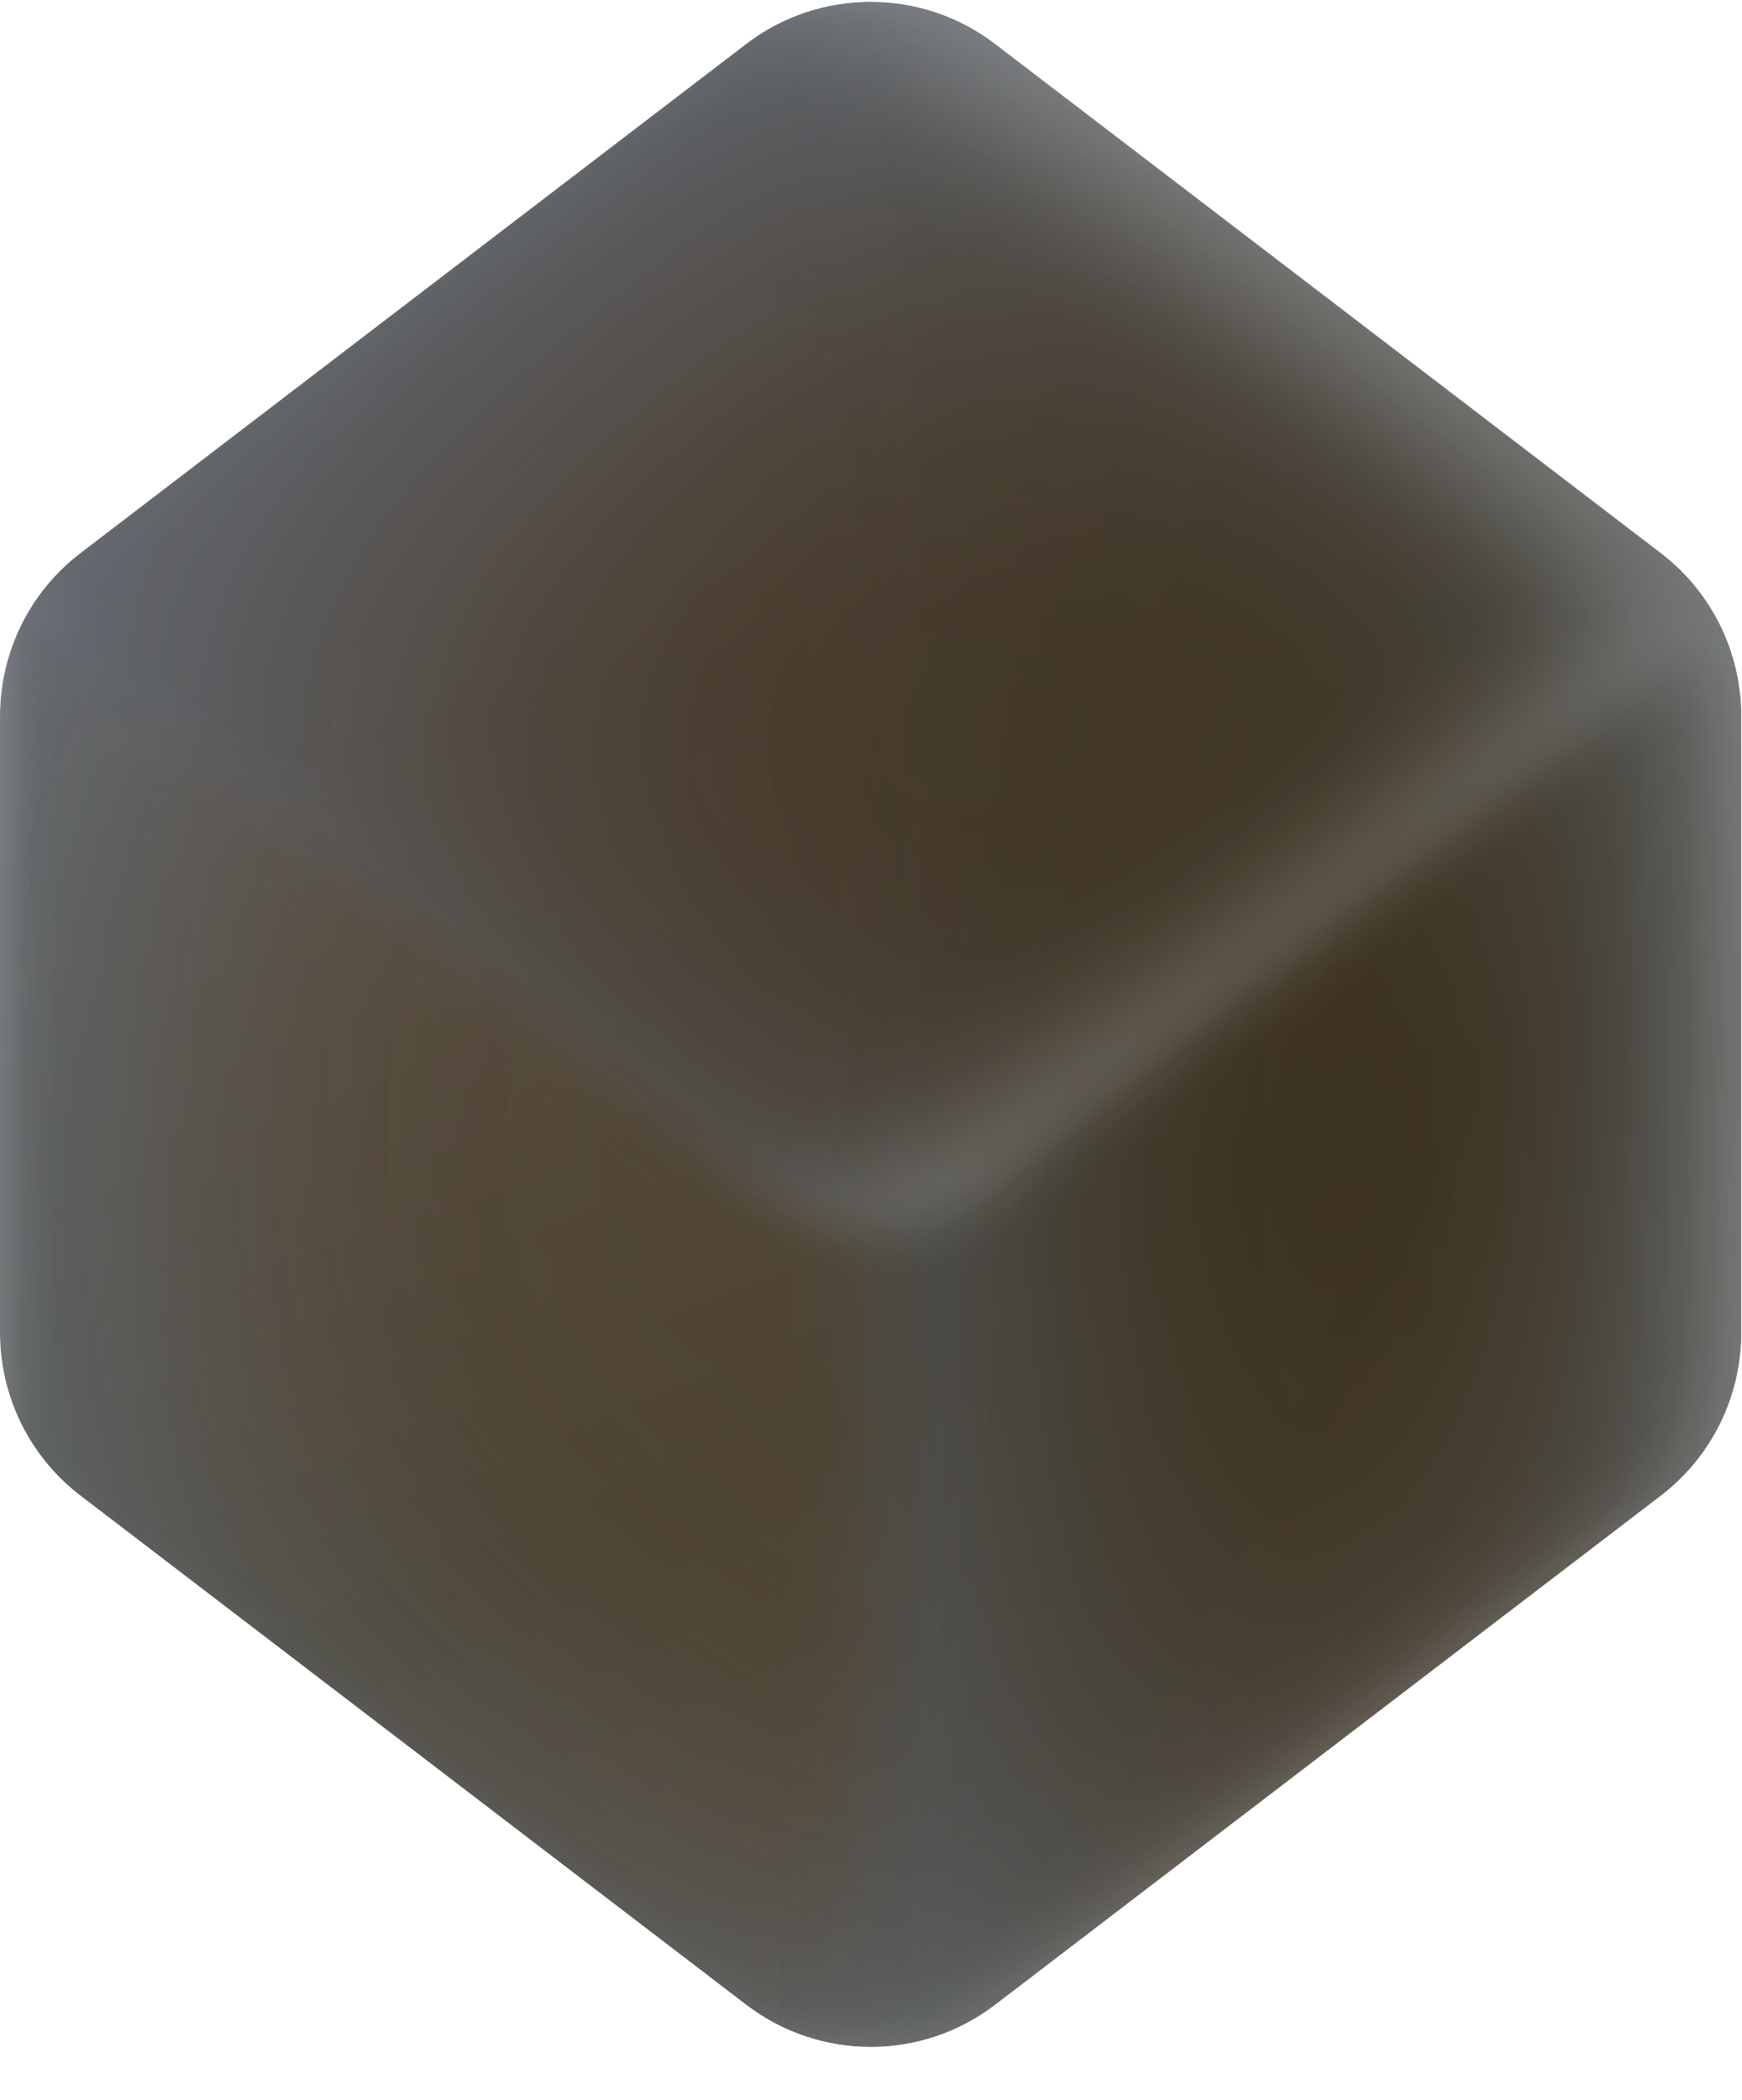
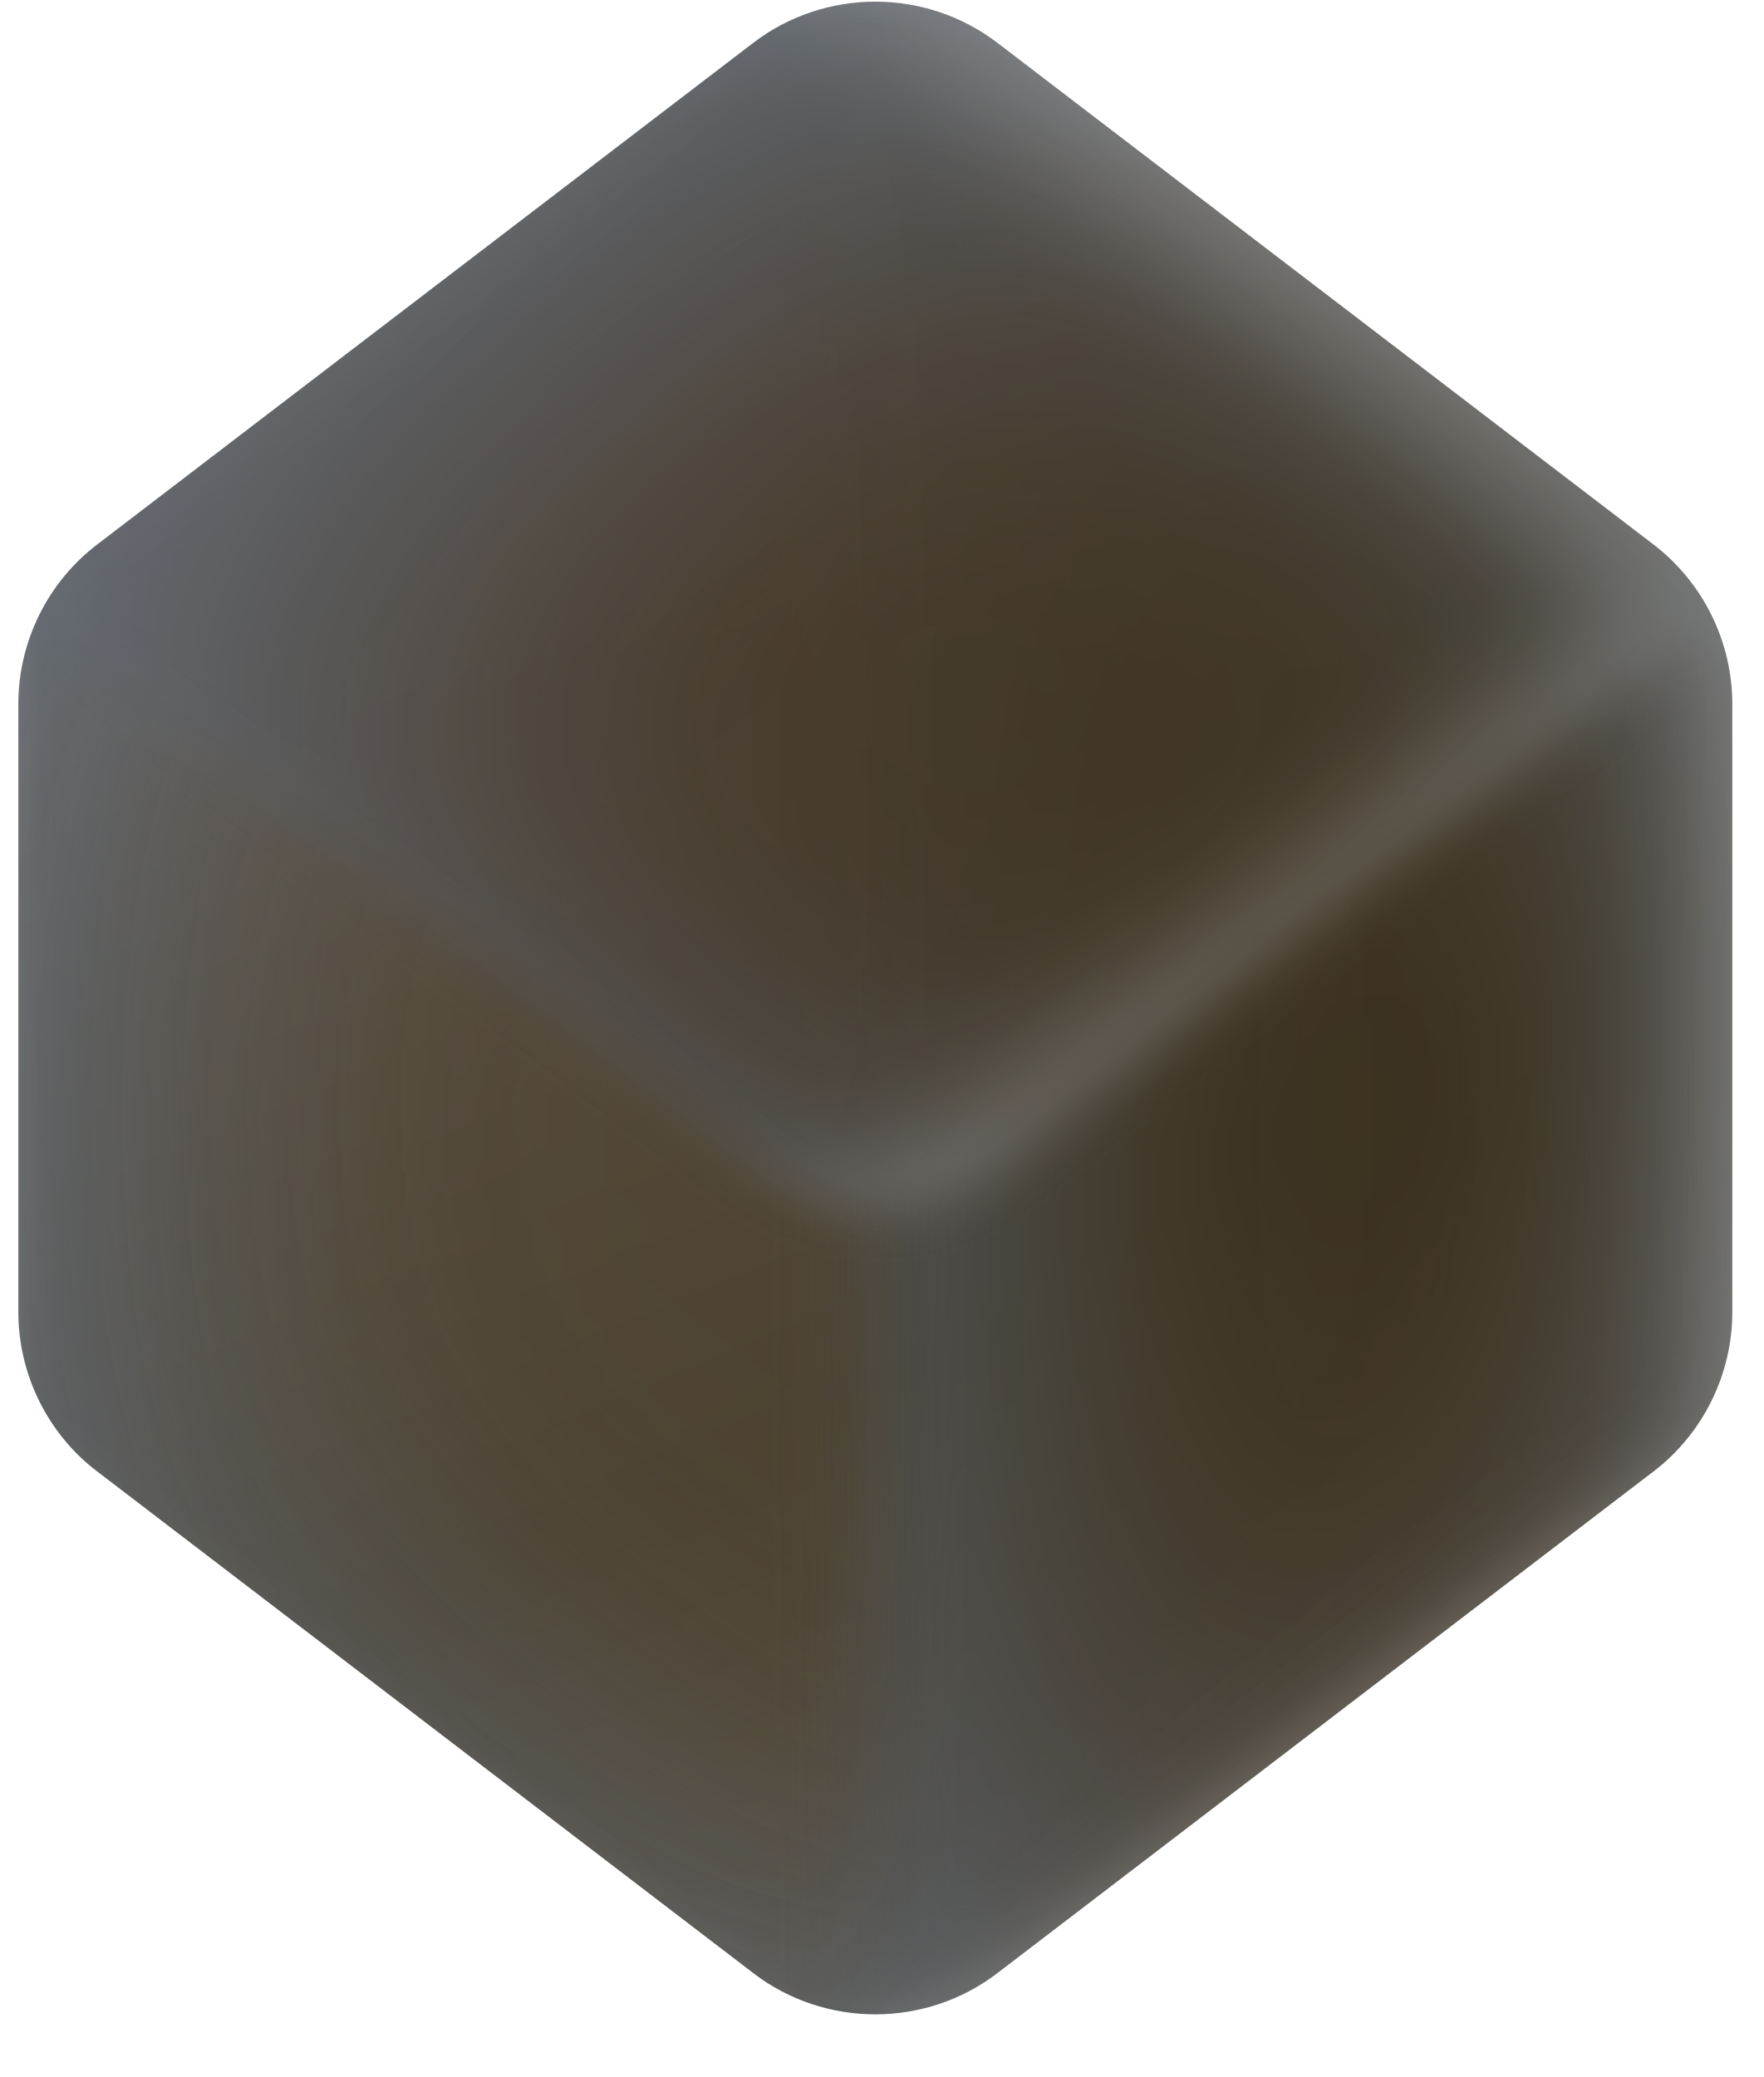
- <svg xmlns="http://www.w3.org/2000/svg" width="34" height="41" viewBox="0 0 34 41" fill="none">
-   <mask id="mask0" mask-type="alpha" maskUnits="userSpaceOnUse" x="0" y="0" width="34" height="40">
-     <path opacity="0.95" d="M0 13.977C0 12.731 0.581 11.556 1.57 10.799L14.57 0.858C16.004 -0.239 17.996 -0.239 19.43 0.858L32.43 10.799C33.419 11.556 34 12.731 34 13.977V26.023C34 27.269 33.419 28.444 32.43 29.201L19.43 39.142C17.996 40.239 16.004 40.239 14.57 39.142L1.57 29.201C0.581 28.444 0 27.269 0 26.023V13.977Z" fill="url(#paint0_radial)" fill-opacity="0.95" />
+ <svg xmlns="http://www.w3.org/2000/svg" width="45" height="53" viewBox="0 0 45 53" fill="none">
+   <mask id="mask0" mask-type="alpha" maskUnits="userSpaceOnUse" x="0" y="0" width="45" height="52">
+     <path opacity="0.95" d="M0.467 17.974C0.467 16.371 1.213 14.86 2.486 13.887L19.208 1.1C21.053 -0.311 23.614 -0.311 25.459 1.1L42.18 13.887C43.453 14.86 44.2 16.371 44.2 17.974V33.469C44.2 35.072 43.453 36.583 42.18 37.556L25.459 50.343C23.614 51.754 21.053 51.754 19.208 50.343L2.486 37.556C1.213 36.583 0.467 35.072 0.467 33.469V17.974Z" fill="url(#paint0_radial)" fill-opacity="0.95" />
  </mask>
  <g mask="url(#mask0)">
    <g filter="url(#filter0_ii)">
-       <path d="M0 13.977C0 12.731 0.581 11.556 1.57 10.799L14.57 0.858C16.004 -0.239 17.996 -0.239 19.43 0.858L32.43 10.799C33.419 11.556 34 12.731 34 13.977V26.023C34 27.269 33.419 28.444 32.43 29.201L19.43 39.142C17.996 40.239 16.004 40.239 14.57 39.142L1.57 29.201C0.581 28.444 0 27.269 0 26.023V13.977Z" fill="url(#paint1_radial)" fill-opacity="0.9" />
+       <path d="M0.467 15.431L22.333 -1.29L44.2 15.431V36.012L22.333 52.733L0.467 36.012V15.431Z" fill="url(#paint1_radial)" fill-opacity="0.9" />
    </g>
    <g filter="url(#filter1_iif)">
-       <path d="M34 27.012V12.988C34 12.365 33.71 11.778 33.215 11.4L17 -1V41L33.215 28.6C33.71 28.222 34 27.635 34 27.012Z" fill="url(#paint2_radial)" fill-opacity="0.9" />
+       <path d="M44.2 34.74V16.703C44.2 15.901 43.827 15.146 43.19 14.659L22.333 -1.29V52.733L43.19 36.784C43.827 36.297 44.2 35.542 44.2 34.74Z" fill="url(#paint2_radial)" fill-opacity="0.9" />
    </g>
    <g filter="url(#filter2_iif)">
-       <path d="M17 -1L0 12L14.57 23.142C16.004 24.239 17.996 24.239 19.43 23.142L34 12L17 -1Z" fill="url(#paint3_radial)" fill-opacity="0.9" />
+       <path d="M22.333 -1.29L0.467 15.431L19.208 29.763C21.053 31.174 23.614 31.174 25.459 29.763L44.2 15.431L22.333 -1.29Z" fill="url(#paint3_radial)" fill-opacity="0.9" />
    </g>
  </g>
  <defs>
-     <filter id="filter0_ii" x="-1" y="0.036" width="37" height="41.929" filterUnits="userSpaceOnUse" color-interpolation-filters="sRGB">
+     <filter id="filter0_ii" x="-0.82" y="-1.29" width="47.592" height="56.596" filterUnits="userSpaceOnUse" color-interpolation-filters="sRGB">
      <feFlood flood-opacity="0" result="BackgroundImageFix" />
      <feBlend mode="normal" in="SourceGraphic" in2="BackgroundImageFix" result="shape" />
      <feColorMatrix in="SourceAlpha" type="matrix" values="0 0 0 0 0 0 0 0 0 0 0 0 0 0 0 0 0 0 127 0" result="hardAlpha" />
-       <feOffset dx="2" dy="2" />
-       <feGaussianBlur stdDeviation="5" />
+       <feOffset dx="2.573" dy="2.573" />
+       <feGaussianBlur stdDeviation="6.431" />
      <feComposite in2="hardAlpha" operator="arithmetic" k2="-1" k3="1" />
      <feColorMatrix type="matrix" values="0 0 0 0 0.363 0 0 0 0 0.455 0 0 0 0 0.554 0 0 0 0.6 0" />
      <feBlend mode="normal" in2="shape" result="effect1_innerShadow" />
      <feColorMatrix in="SourceAlpha" type="matrix" values="0 0 0 0 0 0 0 0 0 0 0 0 0 0 0 0 0 0 127 0" result="hardAlpha" />
-       <feOffset dx="-1" />
-       <feGaussianBlur stdDeviation="0.5" />
+       <feOffset dx="-1.286" />
+       <feGaussianBlur stdDeviation="0.643" />
      <feComposite in2="hardAlpha" operator="arithmetic" k2="-1" k3="1" />
      <feColorMatrix type="matrix" values="0 0 0 0 1 0 0 0 0 1 0 0 0 0 1 0 0 0 0.2 0" />
      <feBlend mode="normal" in2="effect1_innerShadow" result="effect2_innerShadow" />
    </filter>
-     <filter id="filter1_iif" x="15" y="-3" width="21" height="46" filterUnits="userSpaceOnUse" color-interpolation-filters="sRGB">
+     <filter id="filter1_iif" x="19.761" y="-3.863" width="27.012" height="59.169" filterUnits="userSpaceOnUse" color-interpolation-filters="sRGB">
      <feFlood flood-opacity="0" result="BackgroundImageFix" />
      <feBlend mode="normal" in="SourceGraphic" in2="BackgroundImageFix" result="shape" />
      <feColorMatrix in="SourceAlpha" type="matrix" values="0 0 0 0 0 0 0 0 0 0 0 0 0 0 0 0 0 0 127 0" result="hardAlpha" />
-       <feOffset dx="2" dy="2" />
-       <feGaussianBlur stdDeviation="8" />
+       <feOffset dx="2.573" dy="2.573" />
+       <feGaussianBlur stdDeviation="10.29" />
      <feComposite in2="hardAlpha" operator="arithmetic" k2="-1" k3="1" />
      <feColorMatrix type="matrix" values="0 0 0 0 0.363 0 0 0 0 0.455 0 0 0 0 0.554 0 0 0 0.6 0" />
      <feBlend mode="normal" in2="shape" result="effect1_innerShadow" />
      <feColorMatrix in="SourceAlpha" type="matrix" values="0 0 0 0 0 0 0 0 0 0 0 0 0 0 0 0 0 0 127 0" result="hardAlpha" />
-       <feOffset dx="-1" dy="1" />
-       <feGaussianBlur stdDeviation="0.5" />
+       <feOffset dx="-1.286" dy="1.286" />
+       <feGaussianBlur stdDeviation="0.643" />
      <feComposite in2="hardAlpha" operator="arithmetic" k2="-1" k3="1" />
      <feColorMatrix type="matrix" values="0 0 0 0 1 0 0 0 0 1 0 0 0 0 1 0 0 0 0.2 0" />
      <feBlend mode="normal" in2="effect1_innerShadow" result="effect2_innerShadow" />
-       <feGaussianBlur stdDeviation="1" result="effect3_foregroundBlur" />
+       <feGaussianBlur stdDeviation="1.286" result="effect3_foregroundBlur" />
    </filter>
-     <filter id="filter2_iif" x="-2" y="-2" width="38" height="27.965" filterUnits="userSpaceOnUse" color-interpolation-filters="sRGB">
+     <filter id="filter2_iif" x="-2.106" y="-2.577" width="48.878" height="35.97" filterUnits="userSpaceOnUse" color-interpolation-filters="sRGB">
      <feFlood flood-opacity="0" result="BackgroundImageFix" />
      <feBlend mode="normal" in="SourceGraphic" in2="BackgroundImageFix" result="shape" />
      <feColorMatrix in="SourceAlpha" type="matrix" values="0 0 0 0 0 0 0 0 0 0 0 0 0 0 0 0 0 0 127 0" result="hardAlpha" />
-       <feOffset dx="2" dy="2" />
-       <feGaussianBlur stdDeviation="8" />
+       <feOffset dx="2.573" dy="2.573" />
+       <feGaussianBlur stdDeviation="10.29" />
      <feComposite in2="hardAlpha" operator="arithmetic" k2="-1" k3="1" />
      <feColorMatrix type="matrix" values="0 0 0 0 0.363 0 0 0 0 0.455 0 0 0 0 0.554 0 0 0 0.6 0" />
      <feBlend mode="normal" in2="shape" result="effect1_innerShadow" />
      <feColorMatrix in="SourceAlpha" type="matrix" values="0 0 0 0 0 0 0 0 0 0 0 0 0 0 0 0 0 0 127 0" result="hardAlpha" />
-       <feOffset dx="-2" />
-       <feGaussianBlur stdDeviation="1" />
+       <feOffset dx="-2.573" />
+       <feGaussianBlur stdDeviation="1.286" />
      <feComposite in2="hardAlpha" operator="arithmetic" k2="-1" k3="1" />
      <feColorMatrix type="matrix" values="0 0 0 0 1 0 0 0 0 1 0 0 0 0 1 0 0 0 0.2 0" />
      <feBlend mode="normal" in2="effect1_innerShadow" result="effect2_innerShadow" />
-       <feGaussianBlur stdDeviation="0.5" result="effect3_foregroundBlur" />
+       <feGaussianBlur stdDeviation="0.643" result="effect3_foregroundBlur" />
    </filter>
-     <radialGradient id="paint0_radial" cx="0" cy="0" r="1" gradientUnits="userSpaceOnUse" gradientTransform="translate(25.3048 24.3353) rotate(-113.885) scale(82.2113 2670.94)">
+     <radialGradient id="paint0_radial" cx="0" cy="0" r="1" gradientUnits="userSpaceOnUse" gradientTransform="translate(33.0156 31.2979) rotate(-113.885) scale(105.746 3435.56)">
      <stop />
      <stop offset="0" stop-color="#231600" />
      <stop offset="1" stop-color="#705C5E" />
    </radialGradient>
-     <radialGradient id="paint1_radial" cx="0" cy="0" r="1" gradientUnits="userSpaceOnUse" gradientTransform="translate(25.3048 24.3353) rotate(-113.885) scale(82.2113 2670.94)">
+     <radialGradient id="paint1_radial" cx="0" cy="0" r="1" gradientUnits="userSpaceOnUse" gradientTransform="translate(33.0156 31.2979) rotate(-113.885) scale(105.746 3435.56)">
      <stop />
      <stop offset="0" stop-color="#231600" />
      <stop offset="1" stop-color="#705C5E" />
    </radialGradient>
-     <radialGradient id="paint2_radial" cx="0" cy="0" r="1" gradientUnits="userSpaceOnUse" gradientTransform="translate(37.2501 16.8307) rotate(-115.254) scale(83.8533 1990.08)">
+     <radialGradient id="paint2_radial" cx="0" cy="0" r="1" gradientUnits="userSpaceOnUse" gradientTransform="translate(48.3805 21.6449) rotate(-115.254) scale(107.858 2559.78)">
      <stop />
      <stop offset="0" stop-color="#231600" />
      <stop offset="1" stop-color="#705C5E" />
    </radialGradient>
-     <radialGradient id="paint3_radial" cx="0" cy="0" r="1" gradientUnits="userSpaceOnUse" gradientTransform="translate(30.4998 17.9502) rotate(-157.423) scale(77.4885 1689.58)">
+     <radialGradient id="paint3_radial" cx="0" cy="0" r="1" gradientUnits="userSpaceOnUse" gradientTransform="translate(39.6978 23.0849) rotate(-157.423) scale(99.6715 2173.26)">
      <stop />
      <stop offset="0" stop-color="#231600" />
      <stop offset="1" stop-color="#705C5E" />
    </radialGradient>
  </defs>
</svg>
